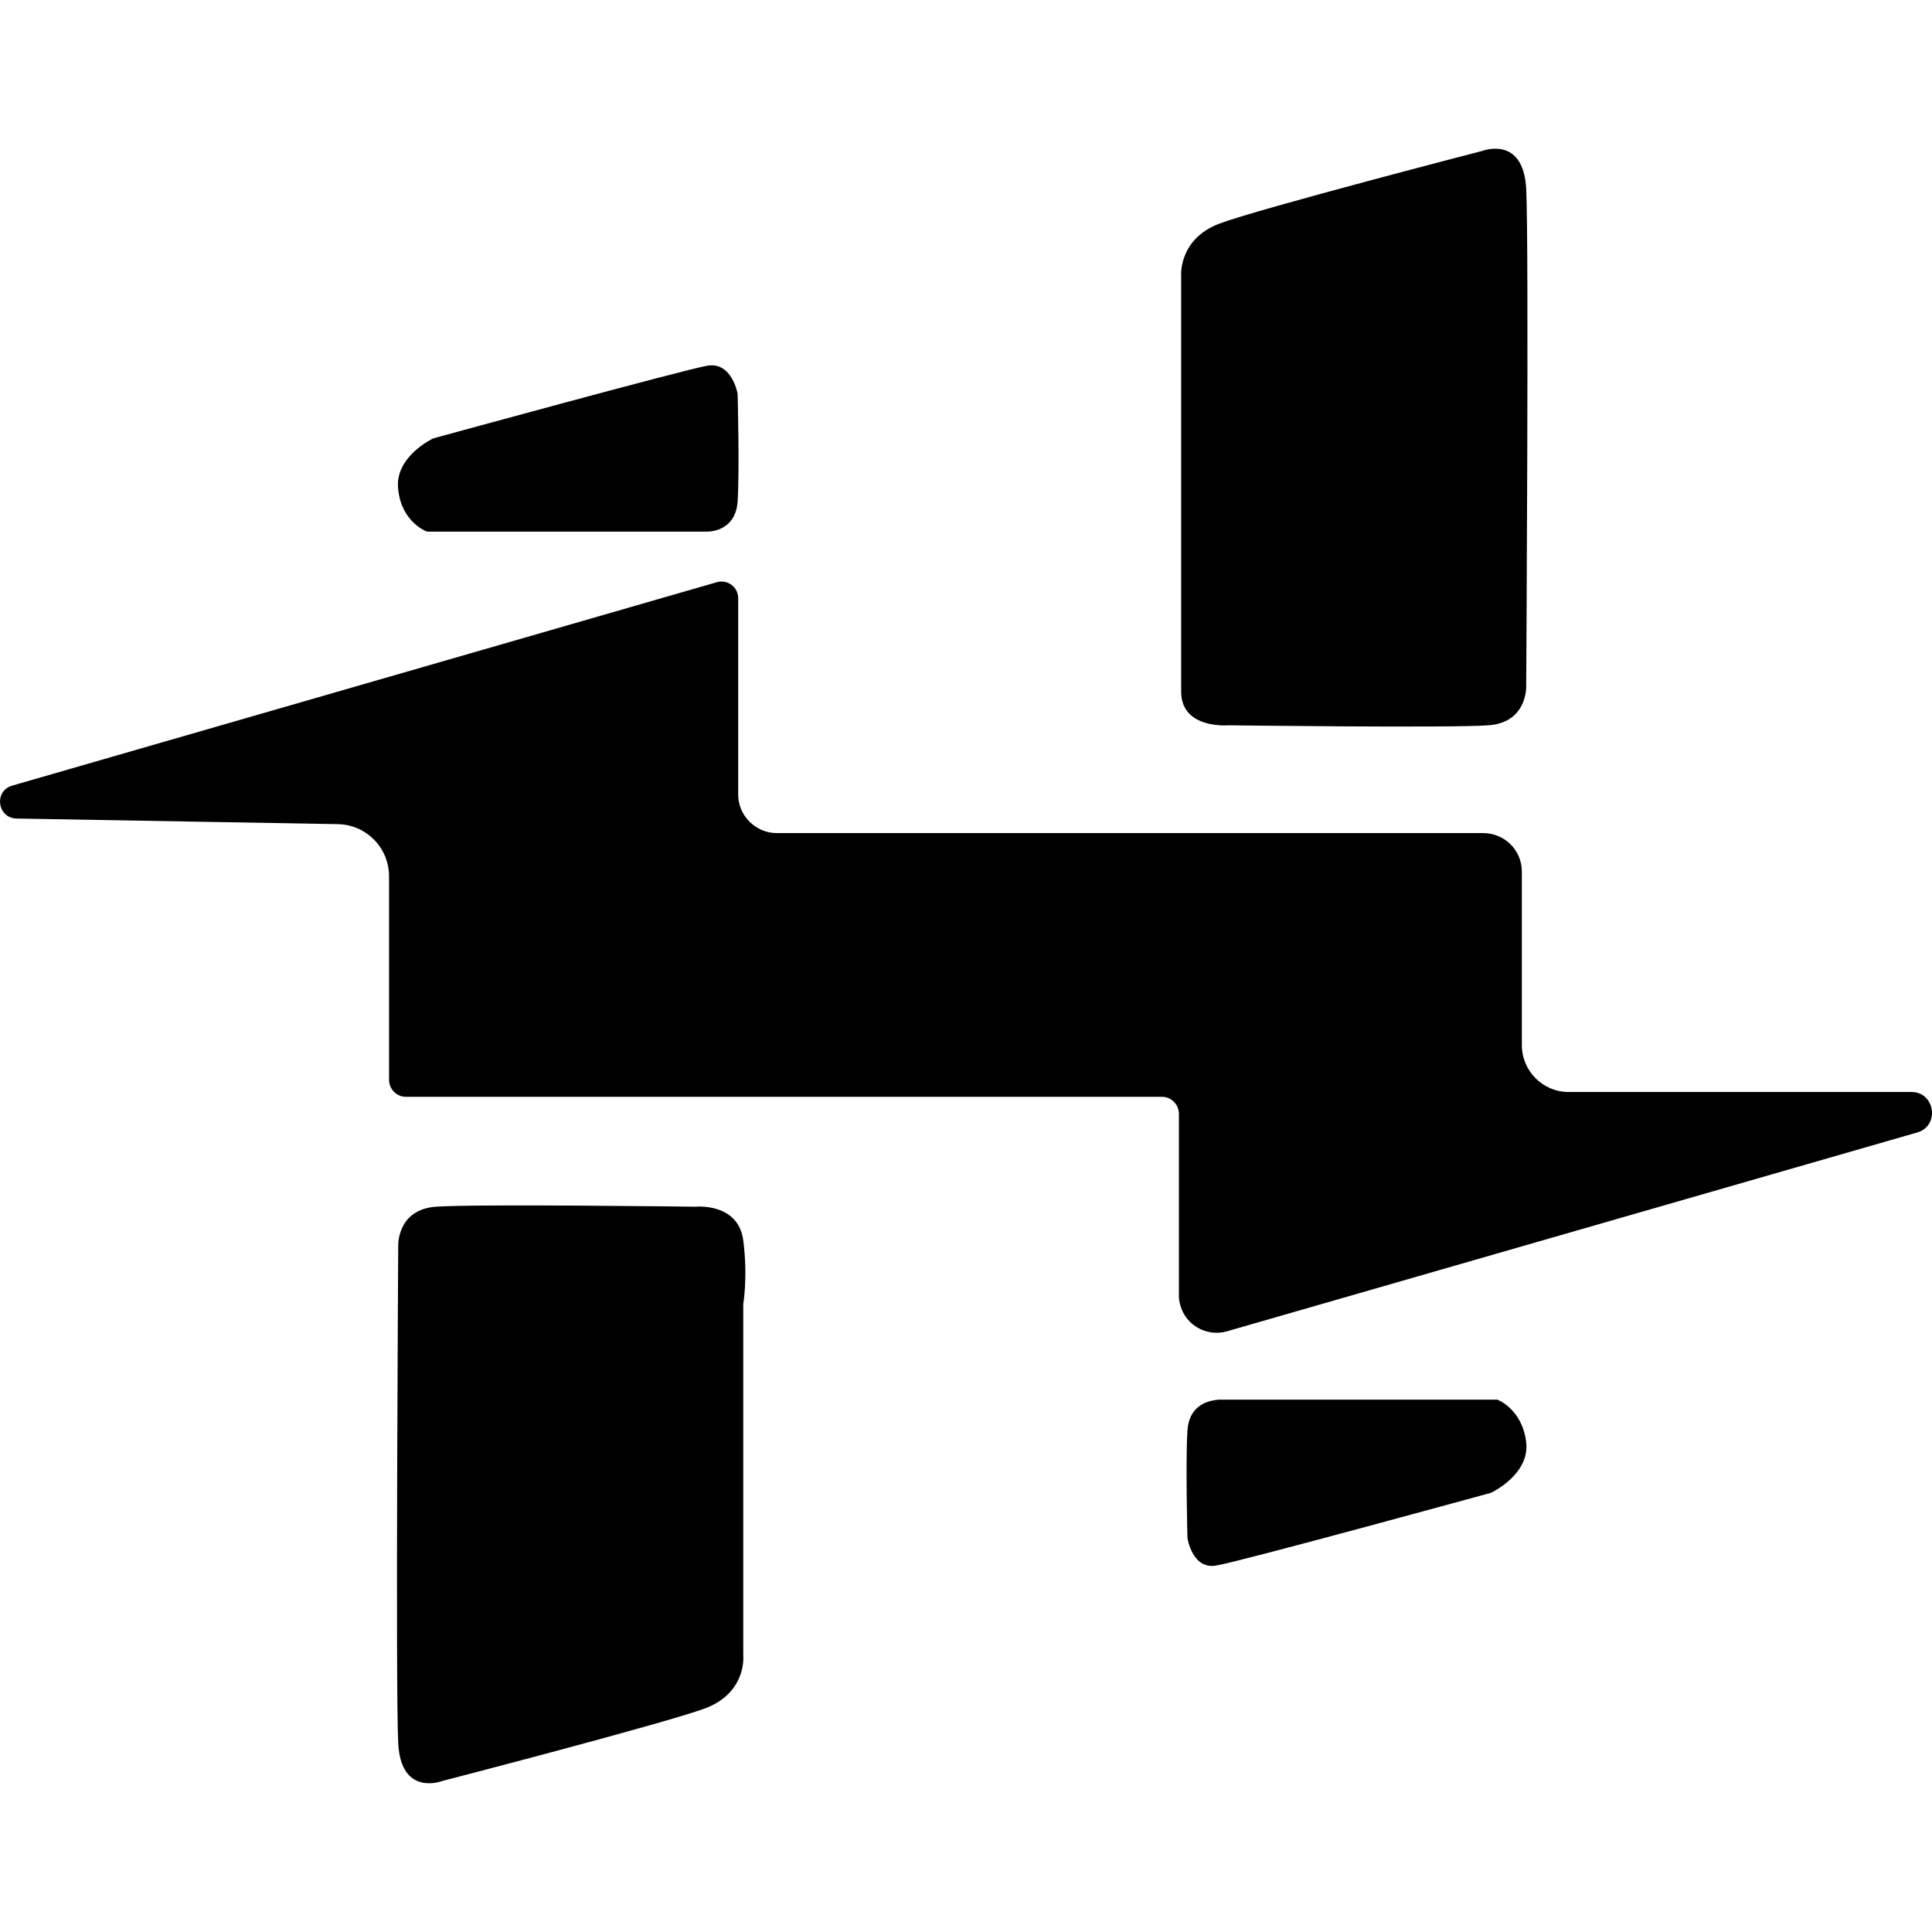
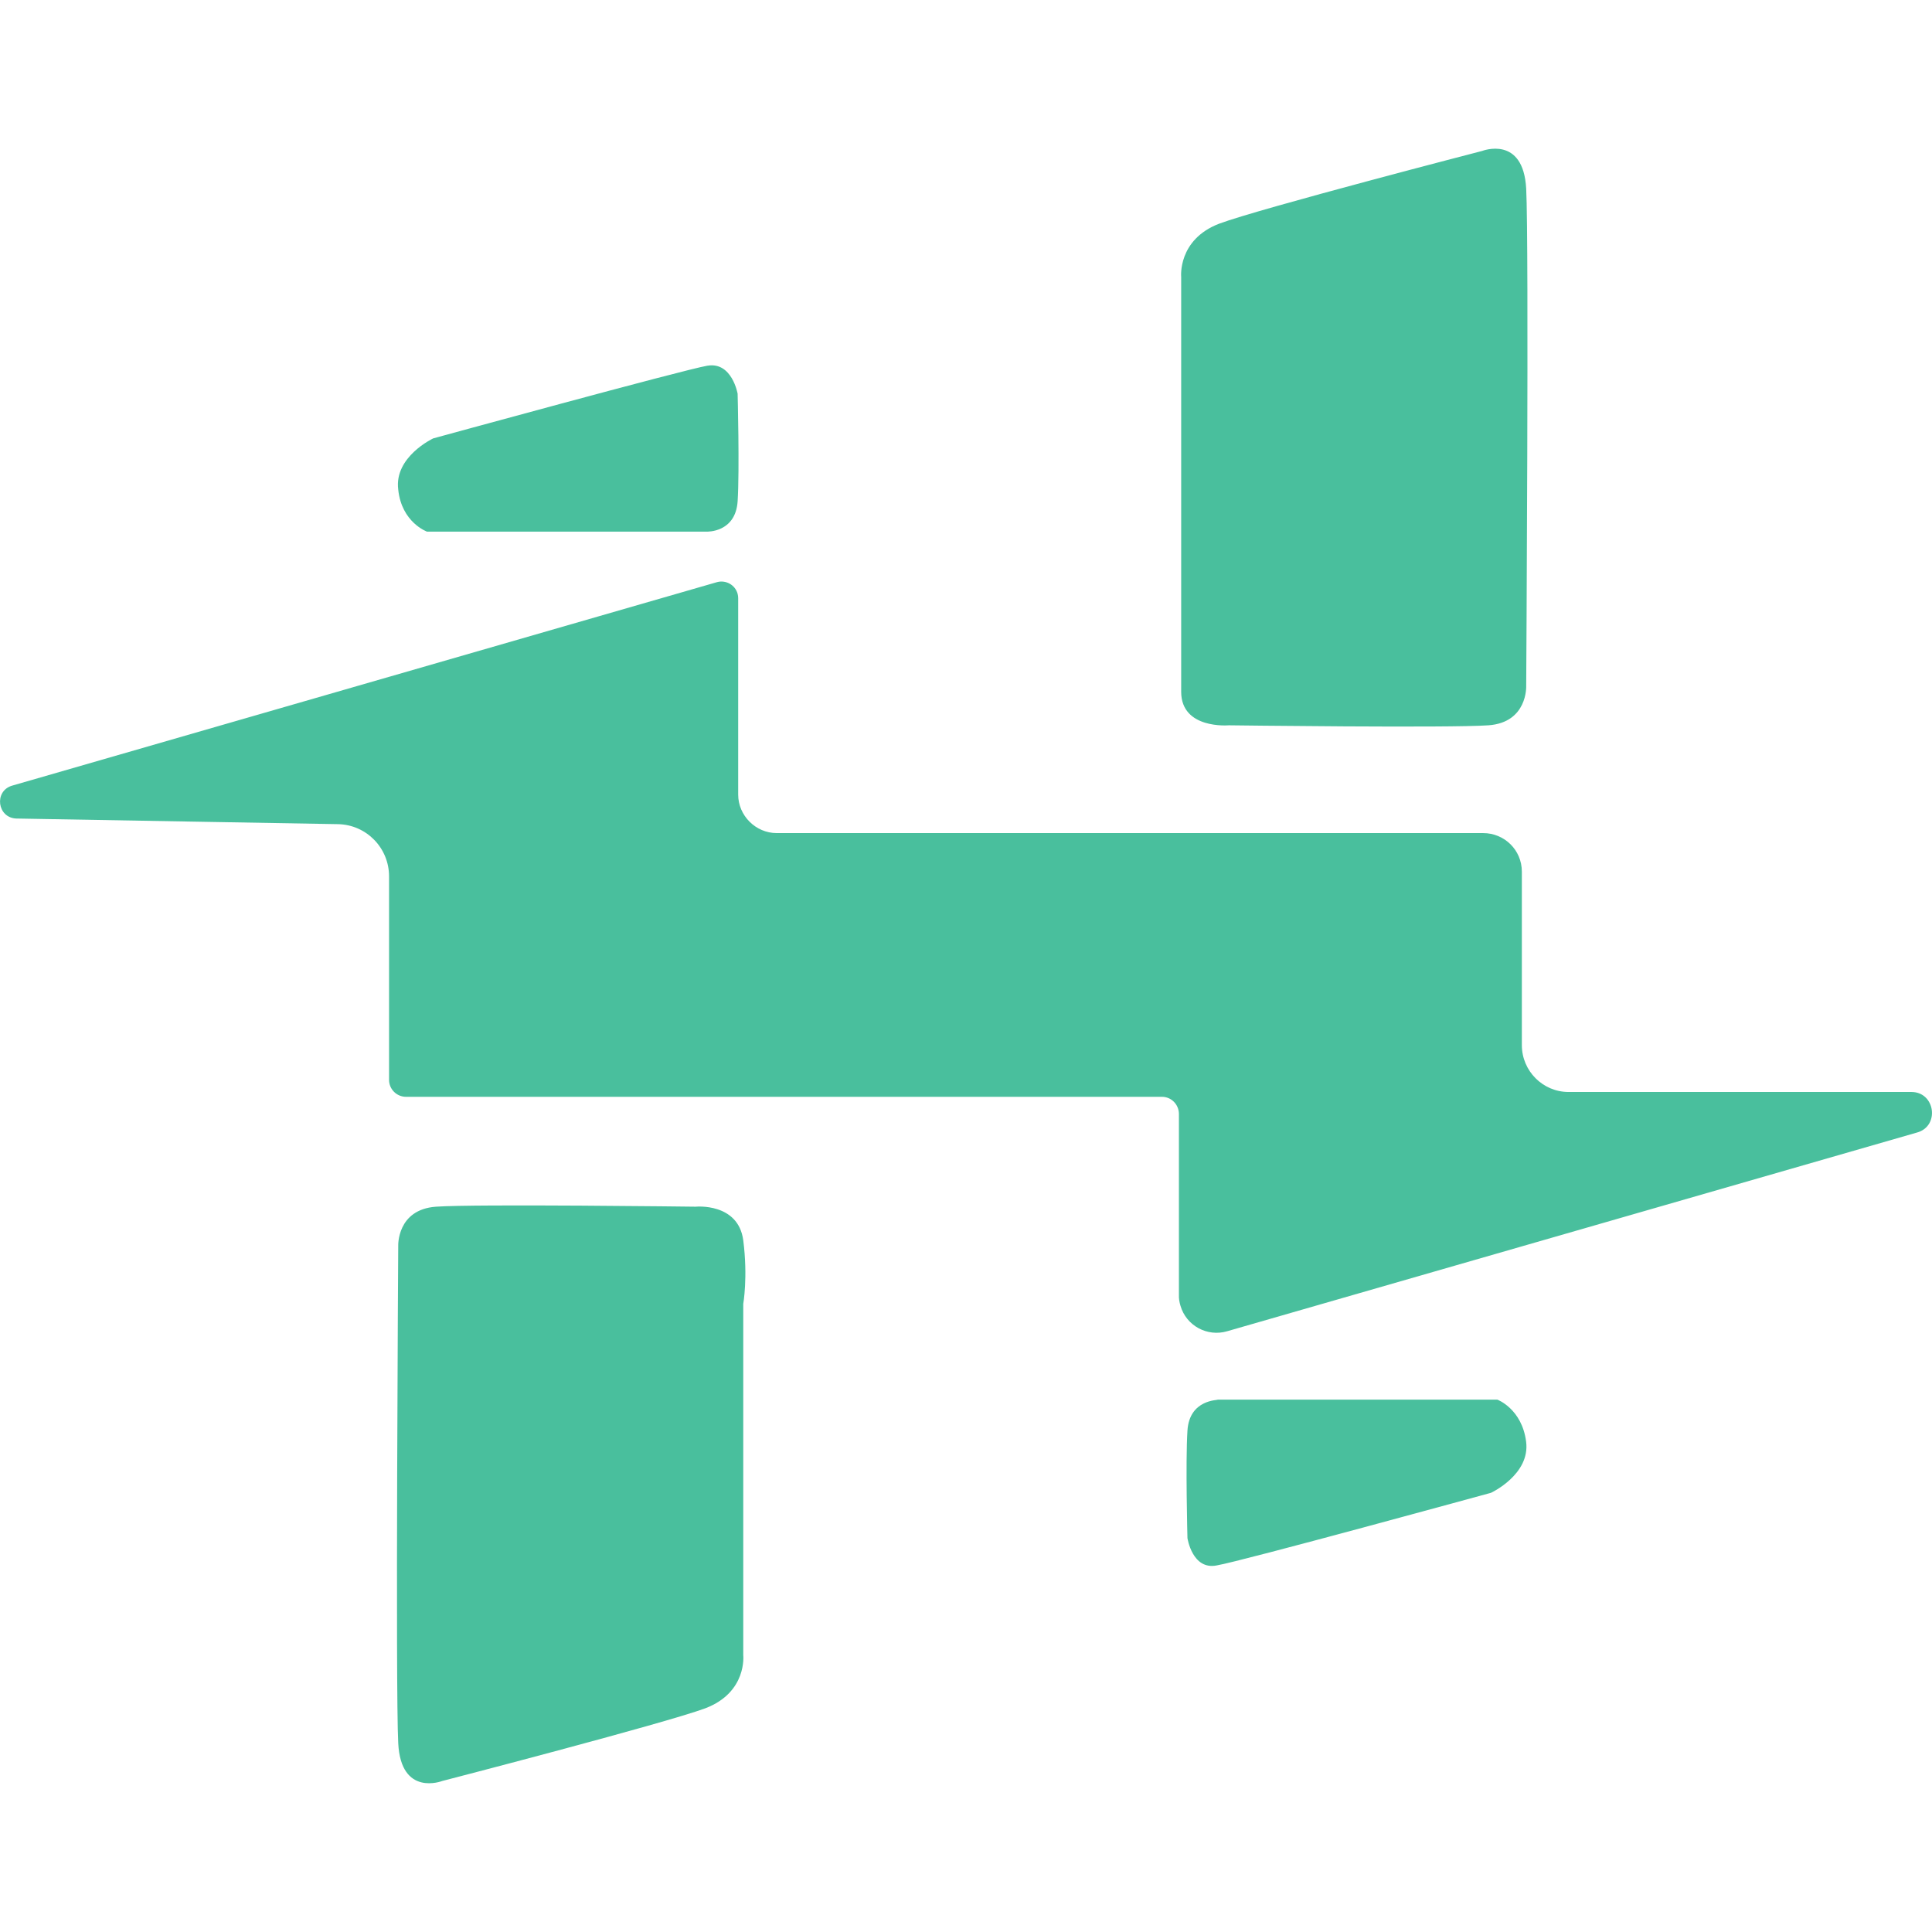
<svg xmlns="http://www.w3.org/2000/svg" aria-labelledby="simpleicons-hackster-icon" role="img" viewBox="0 0 24 24">
-   <path d="M18.425 10.349c.262 0 .48.209.48.479v2.155c0 .32.26.582.58.582h4.26c.295 0 .355.426.068.504l-8.568 2.468c-.248.073-.509-.068-.581-.317-.013-.043-.021-.088-.019-.133v-2.252c-.002-.115-.094-.209-.209-.21H5.042c-.114-.001-.207-.093-.209-.207v-2.53c.001-.353-.28-.643-.634-.65l-3.998-.07c-.235-.01-.278-.34-.052-.408l8.76-2.529c.111-.029.225.037.254.146.004.016.007.033.007.053v2.441c0 .26.217.478.479.478h8.776zM8.788 4.543c.305-.052.375.348.375.348s.025.947 0 1.338c-.027.39-.383.375-.383.375H5.304s-.315-.113-.357-.522c-.053-.408.434-.636.434-.636s3.104-.851 3.405-.903h.002zm5.885-1.104s-.045-.461.471-.66c.512-.191 3.268-.904 3.268-.904s.512-.2.547.471c.035.668 0 6.178 0 6.178s.018.451-.469.486c-.488.035-3.225 0-3.225 0s-.592.053-.592-.417V3.439zm.078 14.332c.025-.391.383-.375.375-.384h3.475s.305.113.357.522c.053.408-.436.635-.436.635s-3.102.851-3.406.902c-.305.062-.365-.339-.365-.339s-.025-.945 0-1.336zm-5.518 2.79s.051.461-.471.66c-.513.19-3.268.903-3.268.903s-.514.201-.547-.47c-.035-.668 0-6.178 0-6.178s-.018-.451.469-.486 3.225 0 3.225 0 .529-.053.592.417c.059.46 0 .79 0 .79v4.364z" />
+   <path d="M18.425 10.349c.262 0 .48.209.48.479v2.155c0 .32.26.582.58.582h4.26c.295 0 .355.426.068.504l-8.568 2.468c-.248.073-.509-.068-.581-.317-.013-.043-.021-.088-.019-.133v-2.252c-.002-.115-.094-.209-.209-.21H5.042c-.114-.001-.207-.093-.209-.207v-2.53c.001-.353-.28-.643-.634-.65l-3.998-.07c-.235-.01-.278-.34-.052-.408l8.76-2.529c.111-.029.225.037.254.146.004.016.007.033.007.053v2.441c0 .26.217.478.479.478h8.776zM8.788 4.543c.305-.052.375.348.375.348s.025.947 0 1.338c-.027.39-.383.375-.383.375H5.304s-.315-.113-.357-.522c-.053-.408.434-.636.434-.636s3.104-.851 3.405-.903h.002zm5.885-1.104s-.045-.461.471-.66c.512-.191 3.268-.904 3.268-.904s.512-.2.547.471c.035.668 0 6.178 0 6.178s.018.451-.469.486c-.488.035-3.225 0-3.225 0s-.592.053-.592-.417V3.439zm.078 14.332c.025-.391.383-.375.375-.384h3.475s.305.113.357.522c.053.408-.436.635-.436.635s-3.102.851-3.406.902c-.305.062-.365-.339-.365-.339s-.025-.945 0-1.336zm-5.518 2.79s.051.461-.471.66c-.513.19-3.268.903-3.268.903s-.514.201-.547-.47c-.035-.668 0-6.178 0-6.178s-.018-.451.469-.486 3.225 0 3.225 0 .529-.053.592.417c.059.46 0 .79 0 .79v4.364z" fill="#49bf9d" />
</svg>
